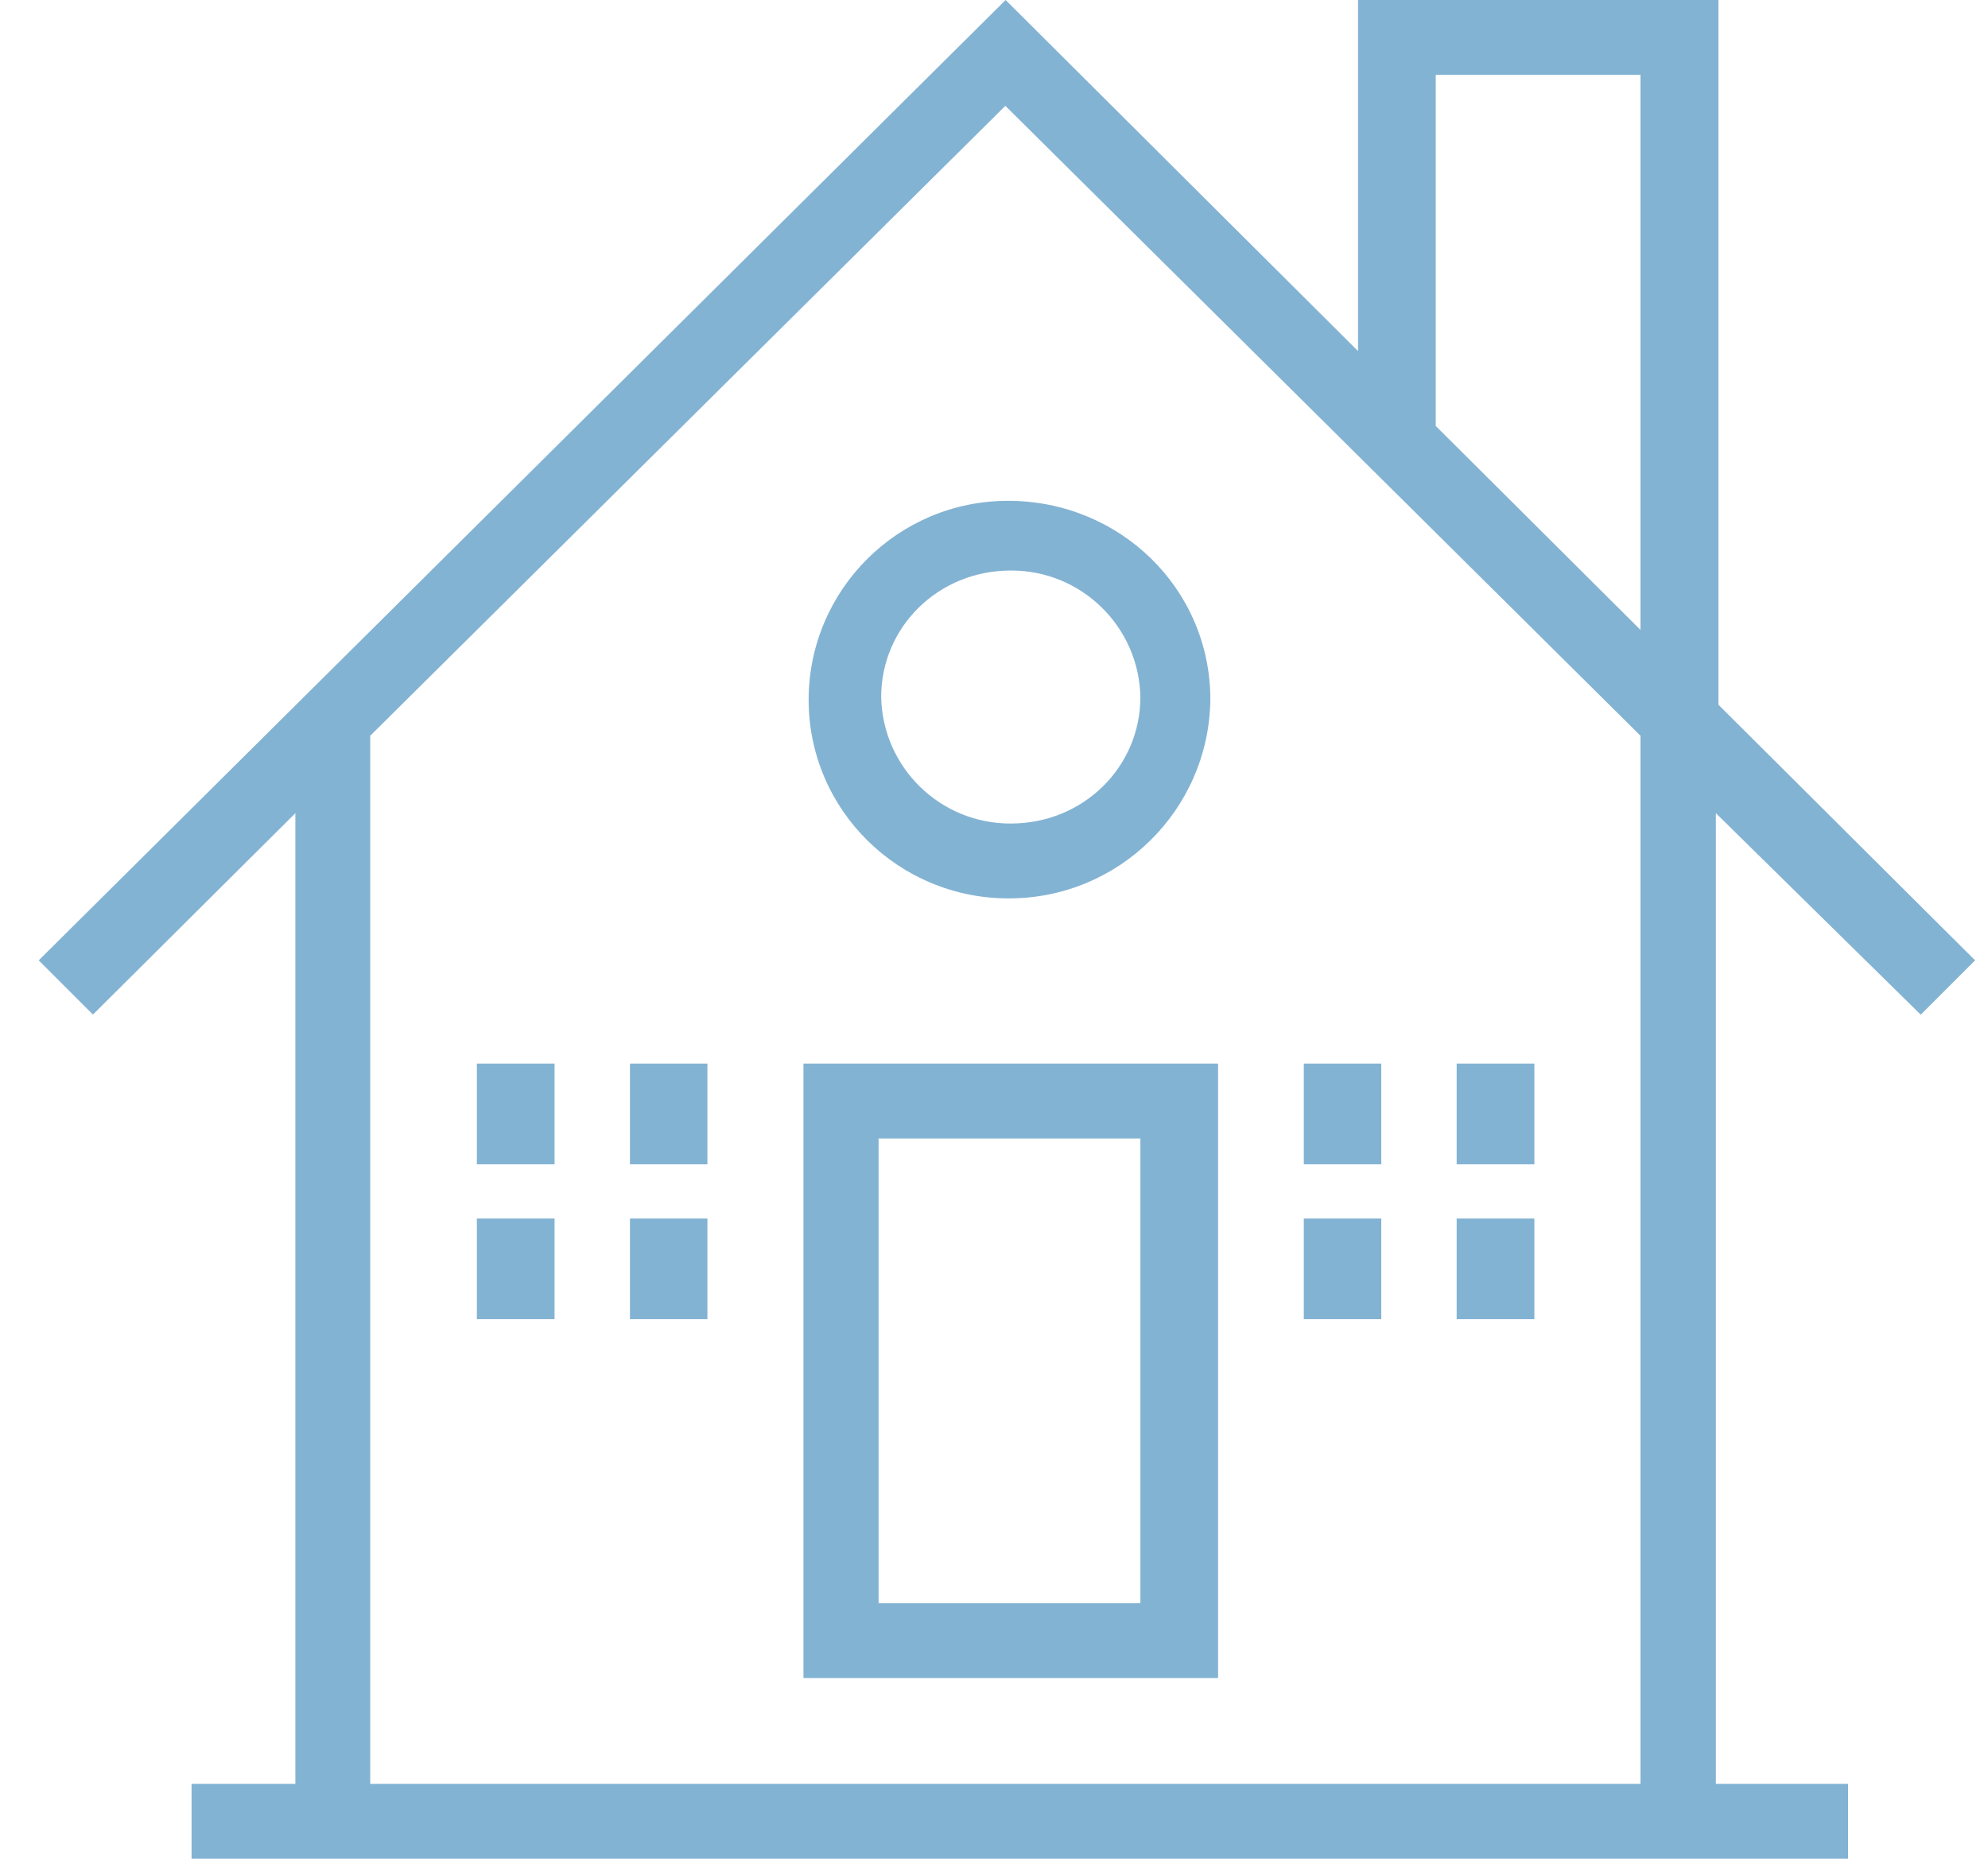
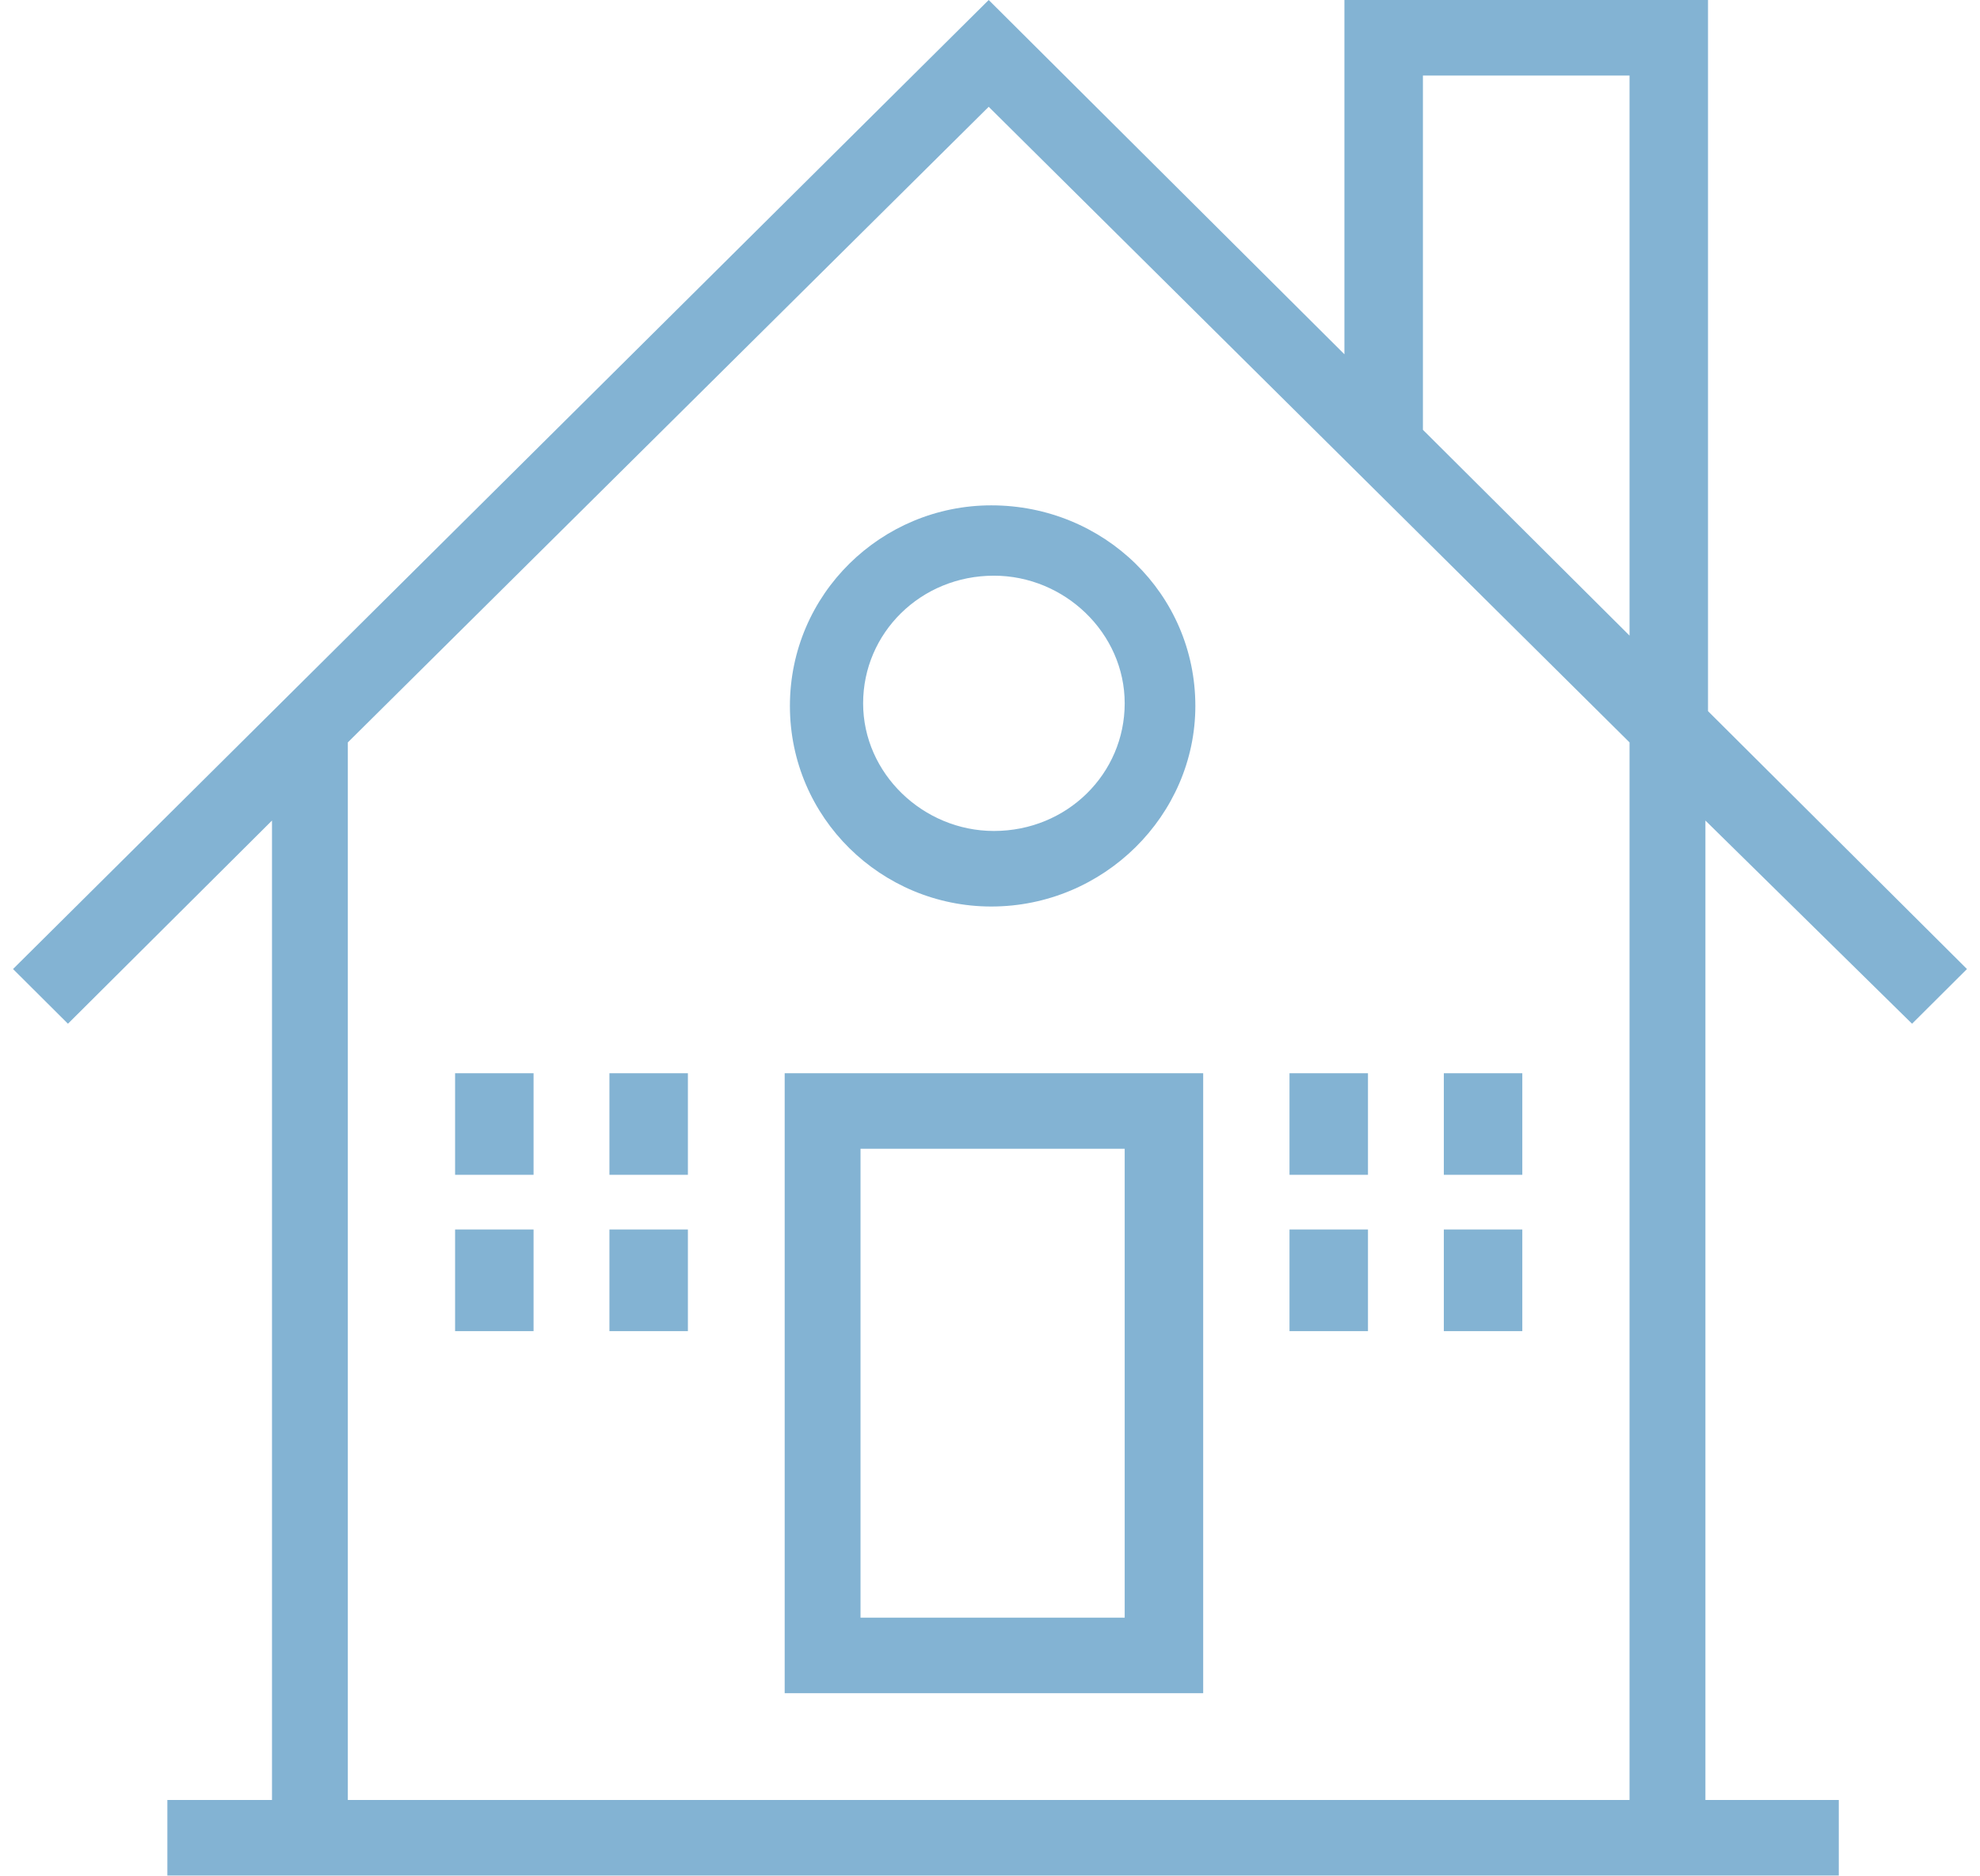
- <svg xmlns="http://www.w3.org/2000/svg" width="77" height="72" viewBox="0 0 77 72" fill="none">
-   <path fill="#83B3D3" d="M31.12 65h16.06V41.2H31.12V65Zm2.91-20.9h10.14v18H34.03v-18Z" />
-   <path fill="#83B3D3" d="m74.4 39.3 2.1-2.1-9.94-9.9V0H52.6v13.6L38.95 0 1.5 37.2l2.1 2.1 7.84-7.8v37.6H7.42V72h64.16v-2.9h-5.12V31.5l7.93 7.8ZM63.54 69.1h-49.2V28.5l24.6-24.4 24.6 24.4v40.6Zm0-44.7-7.93-7.9V2.9h7.93v21.5Z" />
-   <path fill="#83B3D3" d="M31.32 27.1c0 4.3 3.51 7.7 7.73 7.7a7.8 7.8 0 0 0 7.83-7.7c0-4.3-3.51-7.7-7.83-7.7a7.72 7.72 0 0 0-7.73 7.7Zm7.83-5a5 5 0 0 1 5.02 4.9c0 2.7-2.2 4.9-5.02 4.9a5 5 0 0 1-5.02-4.9c0-2.7 2.2-4.9 5.02-4.9ZM21.48 41.2h-3.01v3.9h3.01v-3.9ZM27.4 41.2h-3v3.9h3v-3.9ZM21.48 47.2h-3.01v3.9h3.01v-3.9ZM27.4 47.2h-3v3.9h3v-3.9ZM53.5 41.2h-3v3.9h3v-3.9ZM59.43 41.2h-3.01v3.9h3.01v-3.9ZM53.5 47.2h-3v3.9h3v-3.9ZM59.43 47.2h-3.01v3.9h3.01v-3.9Z" />
+ <svg xmlns="http://www.w3.org/2000/svg" width="76" height="72" viewBox="0 0 76 72" fill="none">
+   <path d="M30.119 65h16.064V41.2H30.119V65Zm2.911-20.9h10.14v18H33.03v-18Z" fill="#83B3D3" />
+   <path d="m73.392 39.3 2.108-2.1-9.94-9.9V0H51.604v13.6L37.95 0 .5 37.2l2.108 2.1 7.832-7.8v37.6H6.424V72H70.58v-2.9h-5.12V31.5l7.932 7.8ZM62.548 69.1H13.351V28.5L37.95 4.1l24.598 24.4v40.6Zm0-44.7-7.931-7.9V2.9h7.931v21.5Z" fill="#83B3D3" />
+   <path d="M30.32 27.1c0 4.3 3.513 7.7 7.73 7.7 4.318 0 7.832-3.5 7.832-7.7 0-4.3-3.514-7.7-7.832-7.7-4.217 0-7.73 3.4-7.73 7.7Zm7.83-5c2.711 0 5.02 2.2 5.02 4.9s-2.208 4.9-5.02 4.9c-2.71 0-5.02-2.2-5.02-4.9s2.21-4.9 5.02-4.9ZM20.48 41.2h-3.012v3.9h3.012v-3.9ZM26.404 41.2h-3.012v3.9h3.012v-3.9ZM20.48 47.2h-3.012v3.9h3.012v-3.9ZM26.404 47.2h-3.012v3.9h3.012v-3.9ZM52.508 41.2h-3.012v3.9h3.012v-3.9ZM58.432 41.2H55.42v3.9h3.012v-3.9ZM52.508 47.2h-3.012v3.9h3.012v-3.9ZM58.432 47.2H55.42v3.9h3.012v-3.9Z" fill="#83B3D3" />
</svg>
